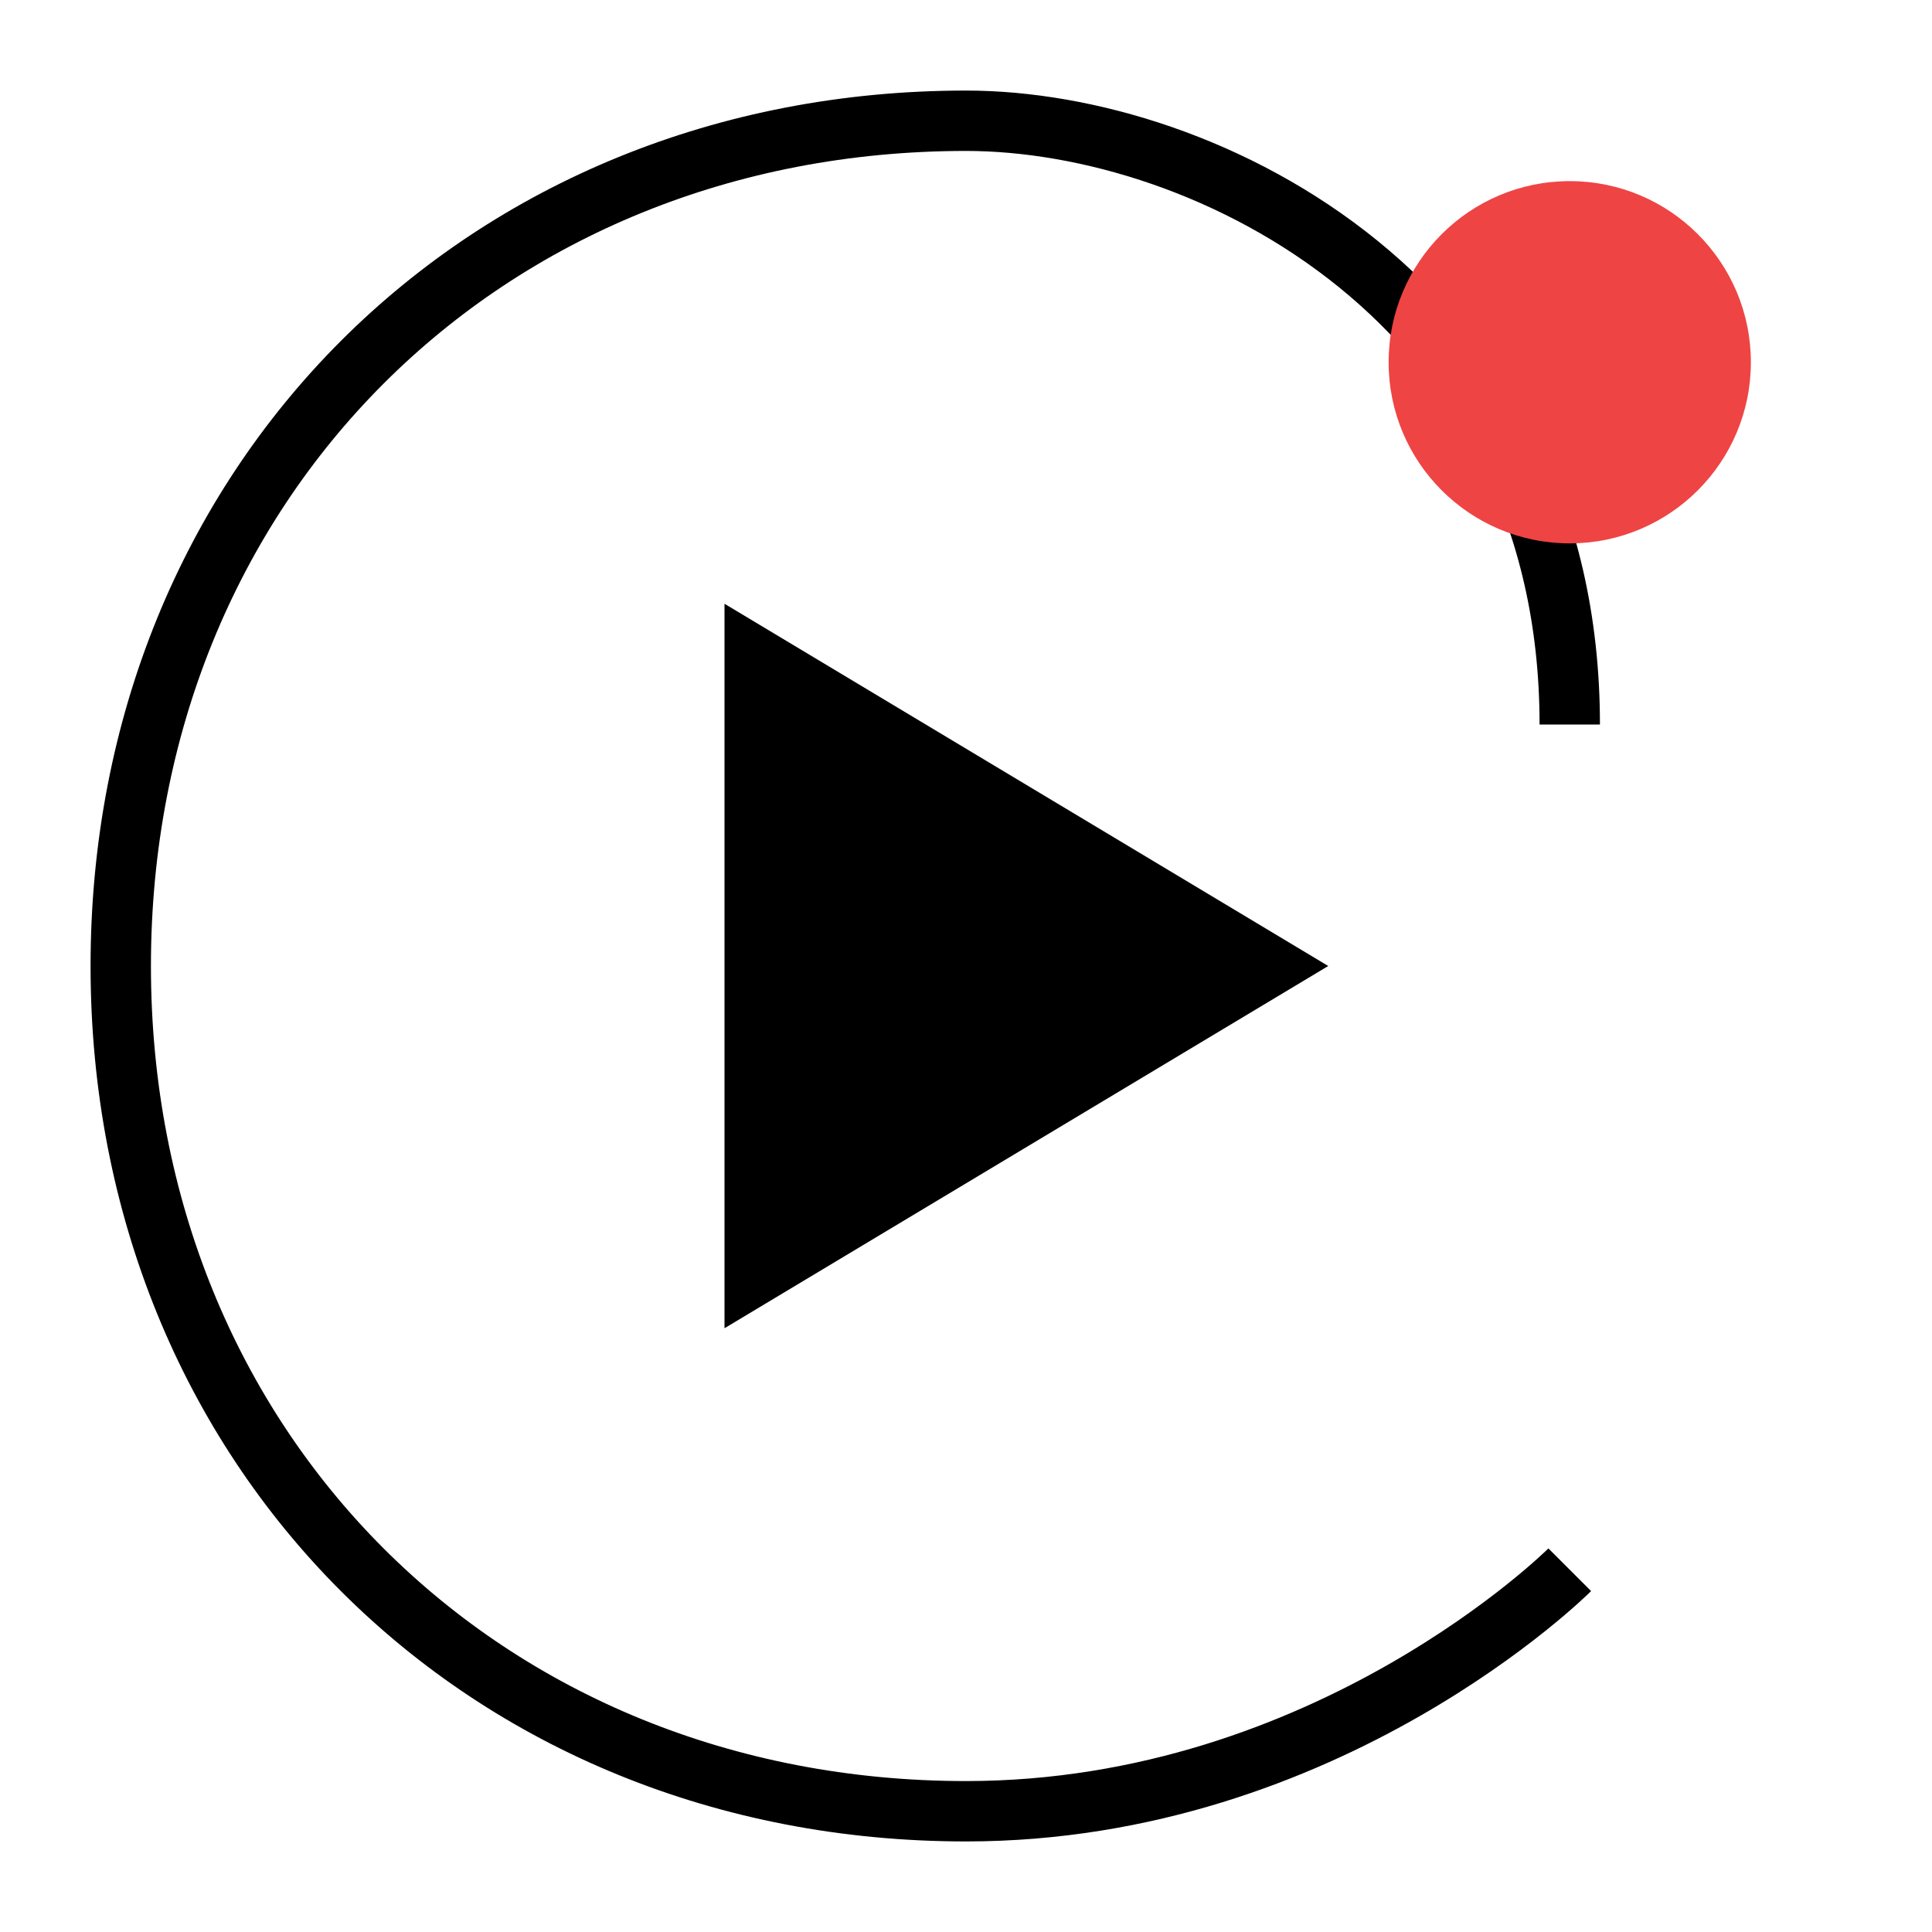
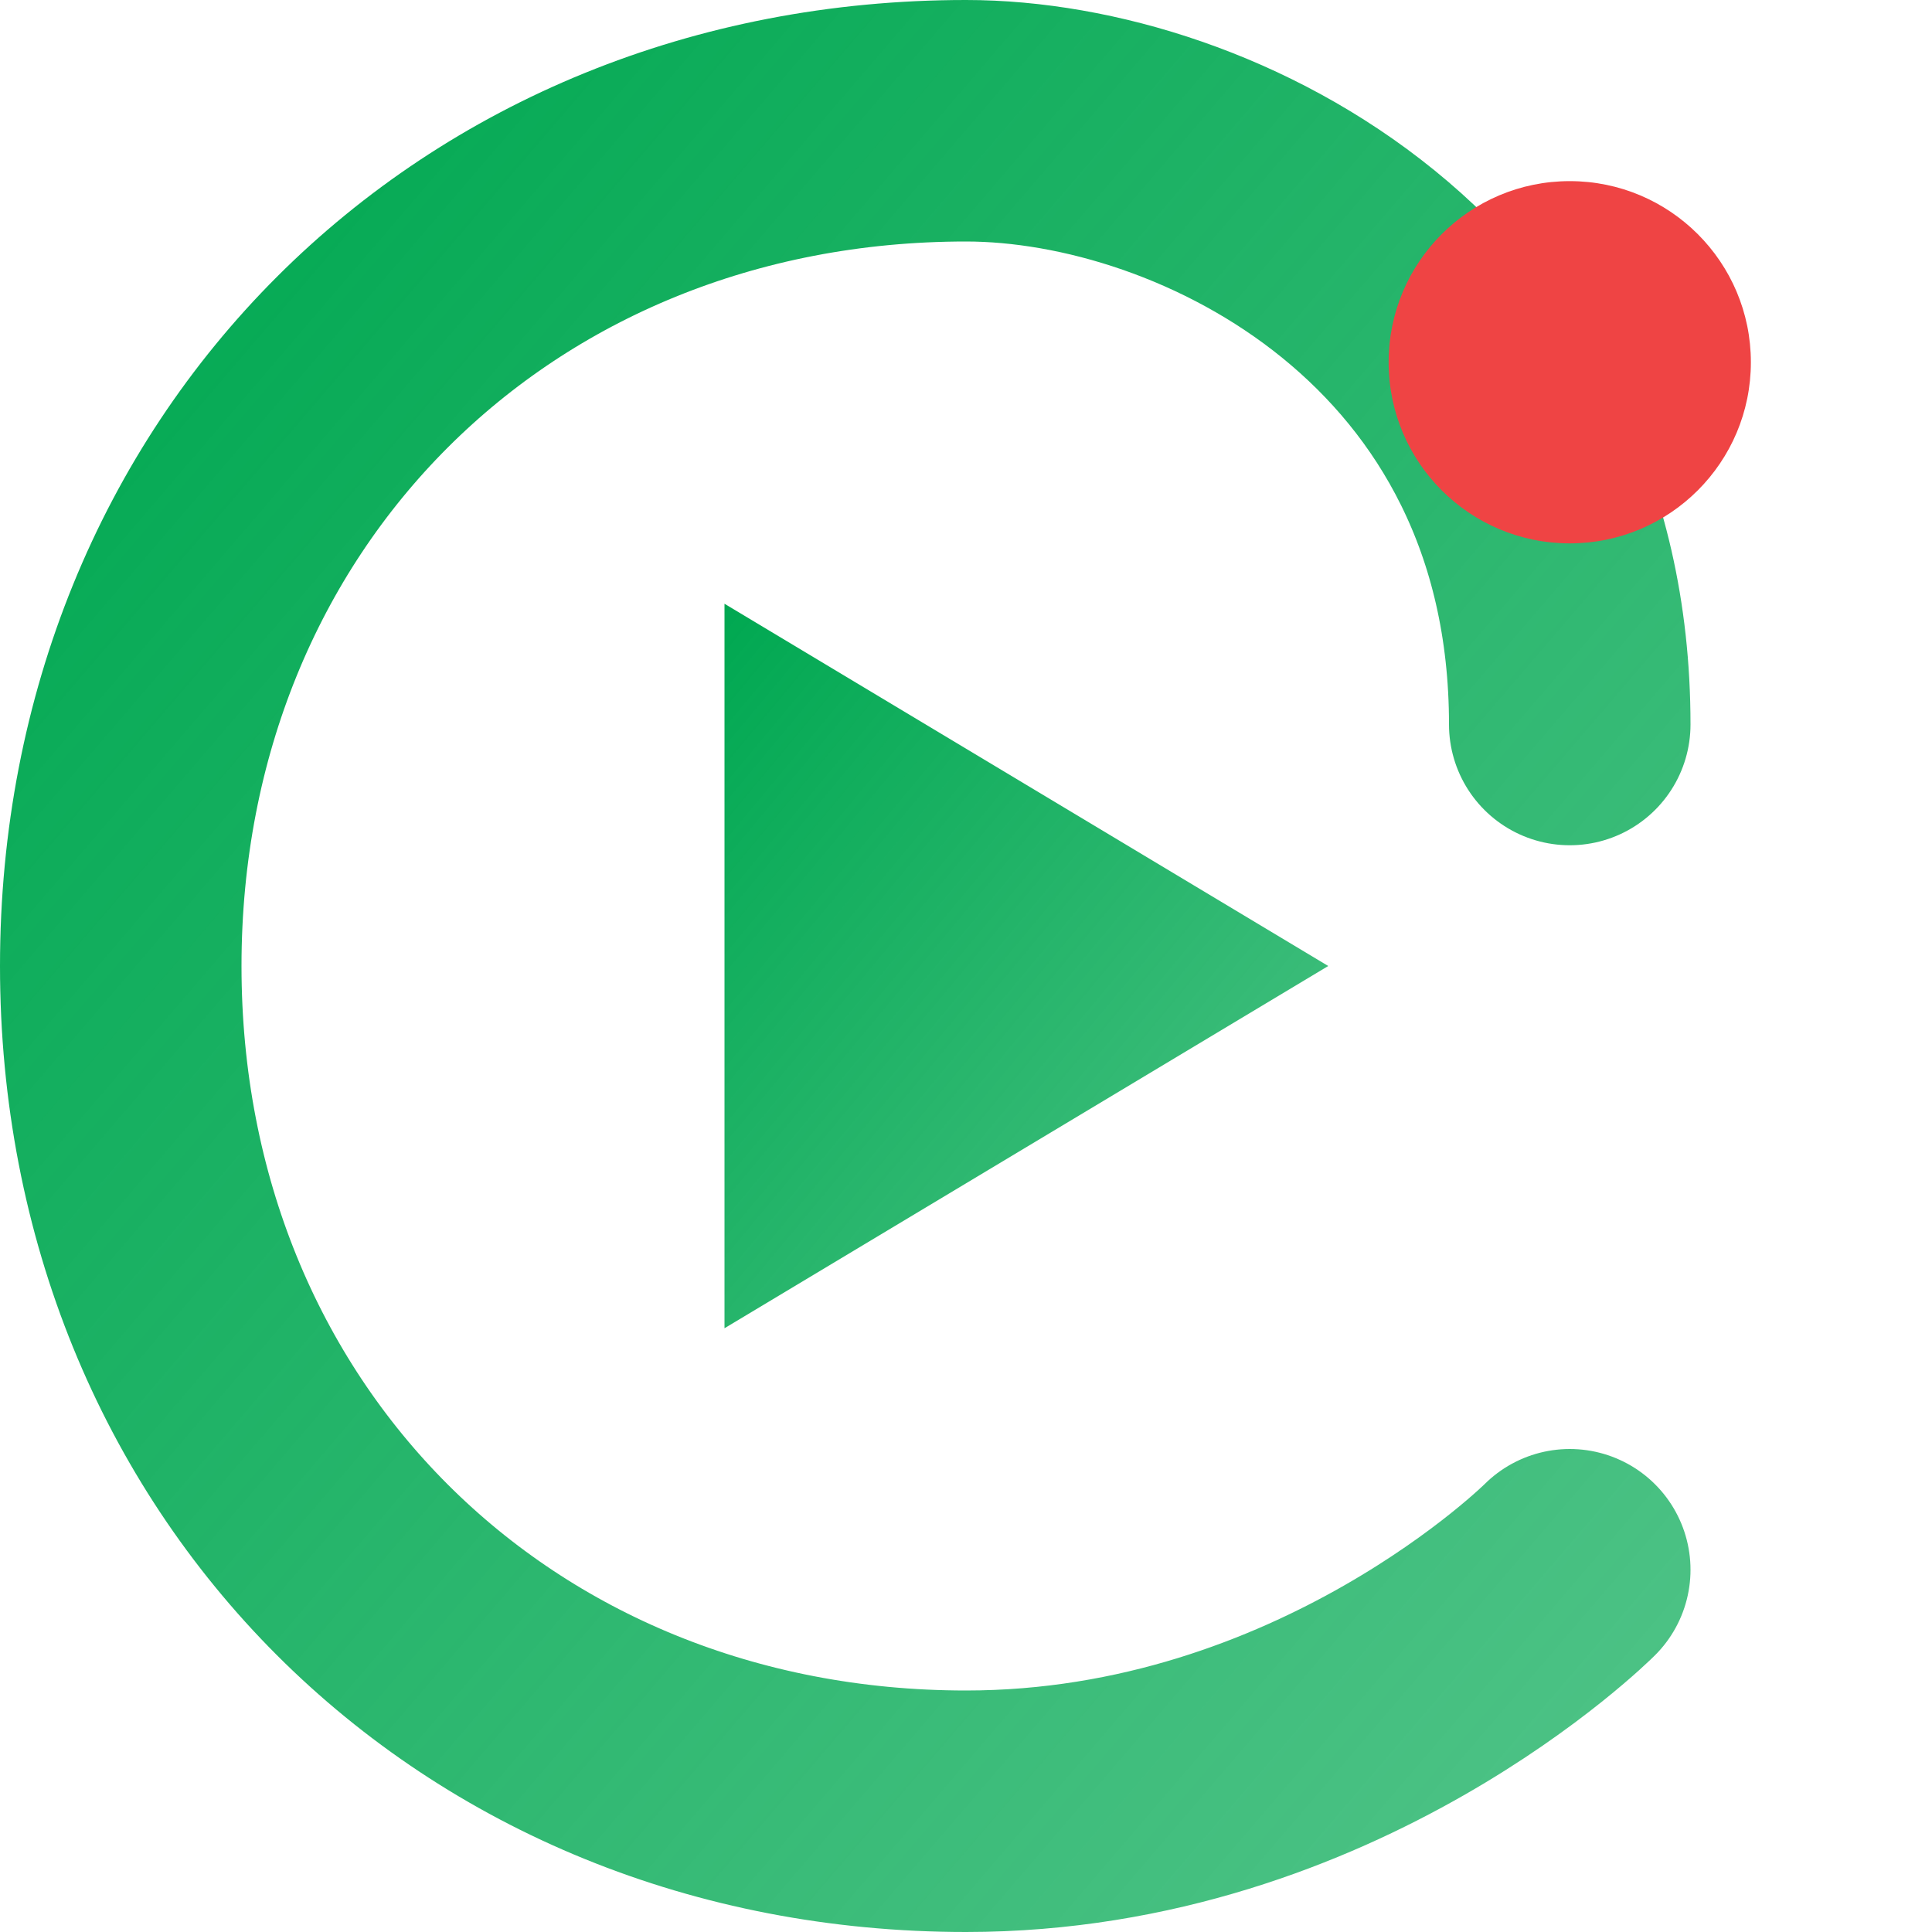
<svg xmlns="http://www.w3.org/2000/svg" width="256" height="256" viewBox="0 0 32 32" fill="none">
  <defs>
    <linearGradient id="clipad-grad" x1="0%" y1="0%" x2="100%" y2="100%">
-       <stop offset="0%" stopColor="#00a851" stopOpacity="1" />
-       <stop offset="100%" stopColor="#00a851" stopOpacity="0.7" />
+       <stop offset="0%" stop-color="#00a851" stop-opacity="1" />
+       <stop offset="100%" stop-color="#00a851" stop-opacity="0.7" />
    </linearGradient>
  </defs>
-   <path d="M26 12 C26 5, 20 2, 16 2 C8 2, 2 8, 2 16 C2 24, 8 30, 16 30 C22 30, 26 26, 26 26" stroke="url(#clipad-grad)" strokeWidth="4" strokeLinecap="round" strokeLinejoin="round" />
+   <path d="M26 12 C26 5, 20 2, 16 2 C8 2, 2 8, 2 16 C2 24, 8 30, 16 30 C22 30, 26 26, 26 26" stroke="url(#clipad-grad)" stroke-width="4" stroke-linecap="round" stroke-linejoin="round" />
  <path d="M12 10 L22 16 L12 22 Z" fill="url(#clipad-grad)" />
  <circle cx="26" cy="6" r="3" fill="#ef4444" />
</svg>
